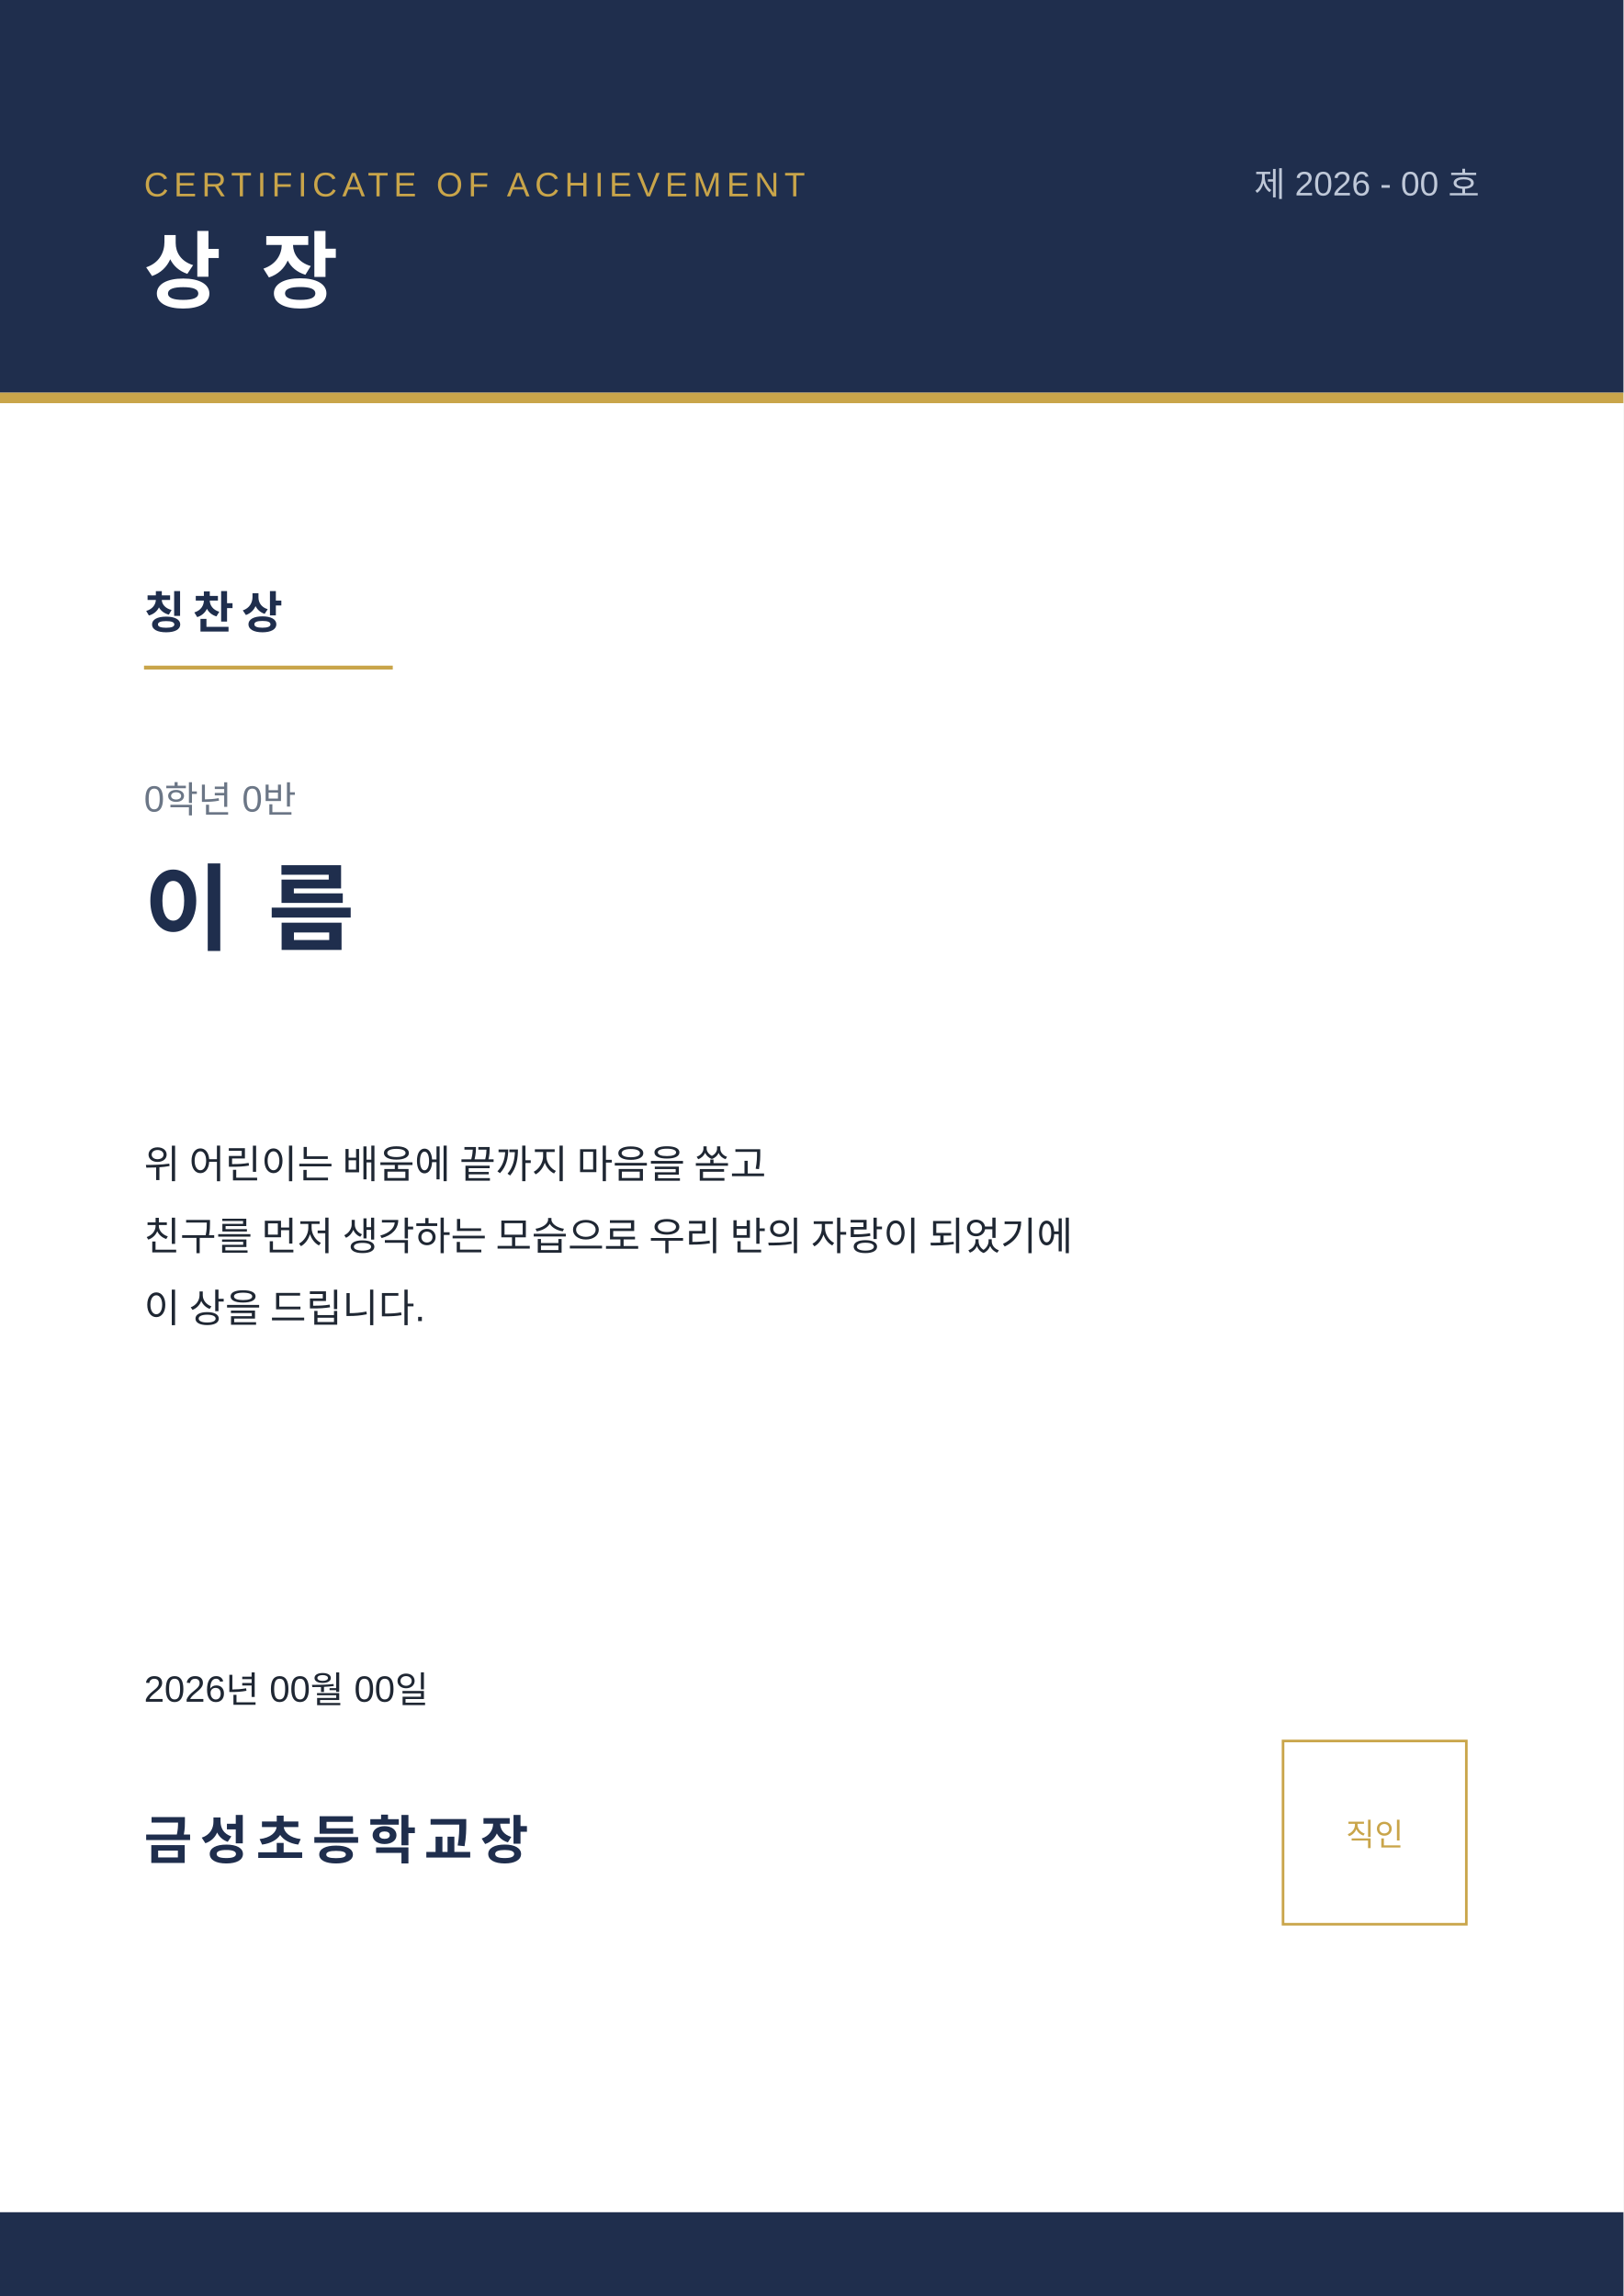
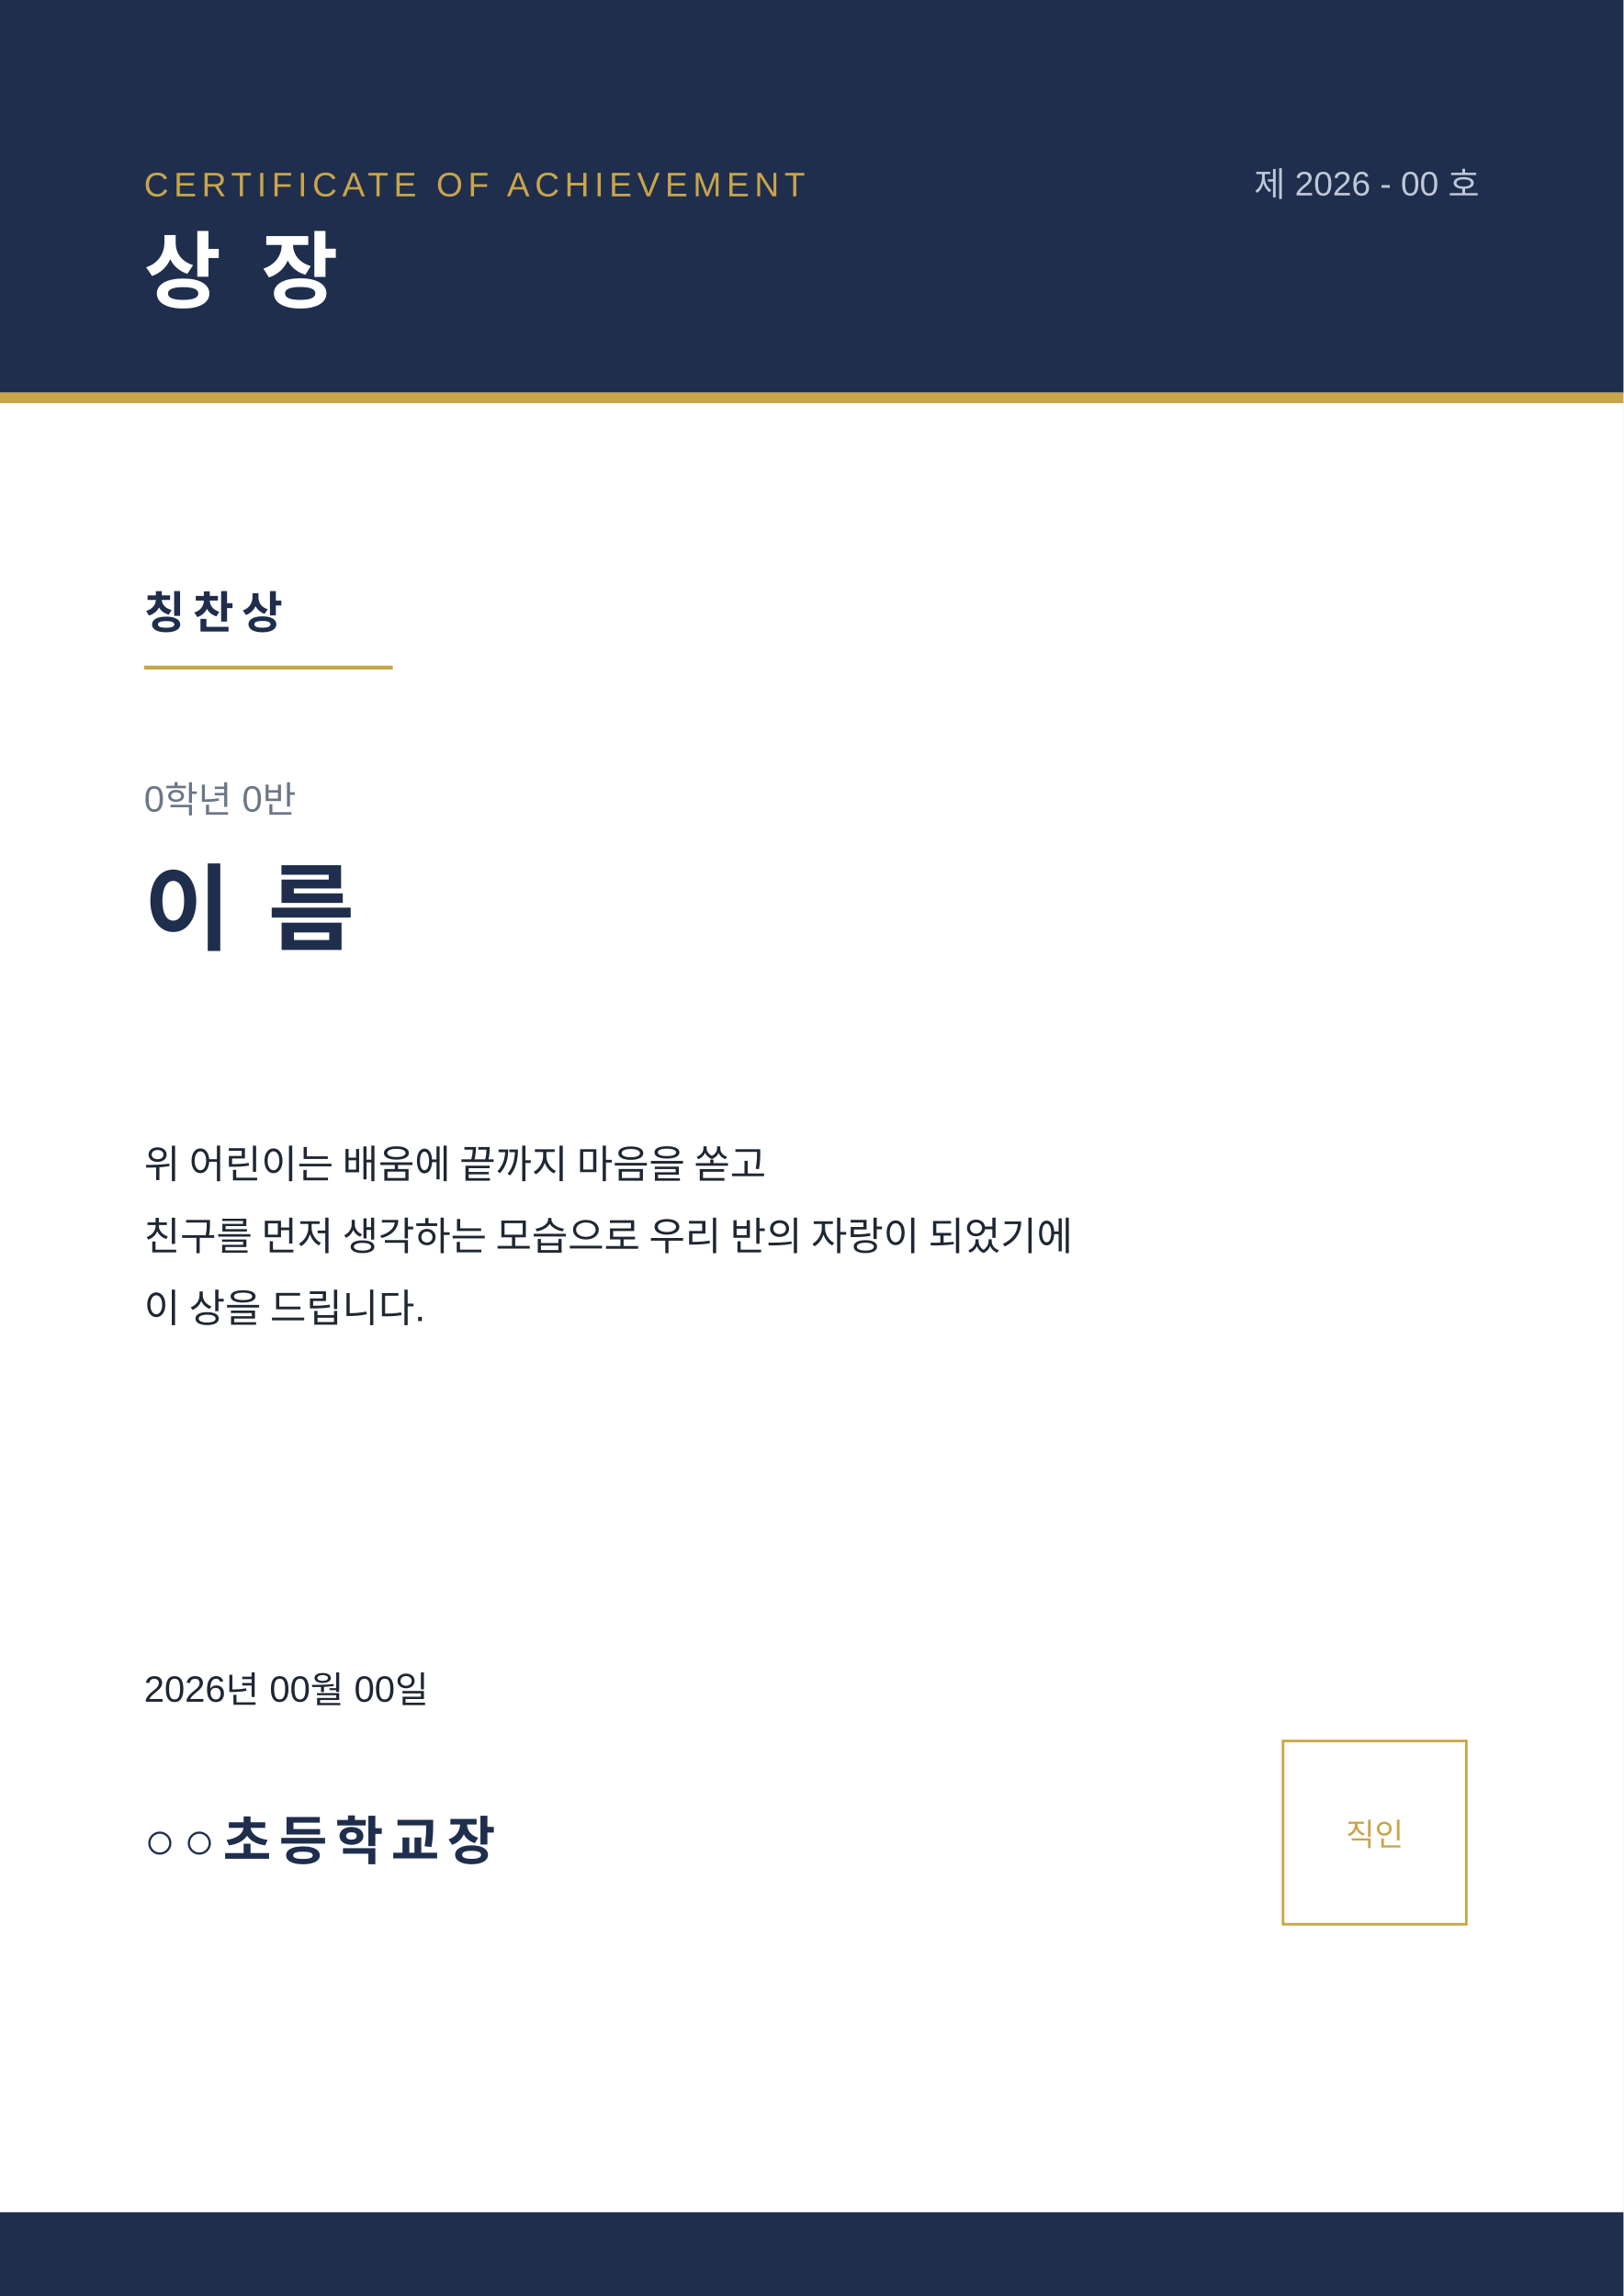
<svg xmlns="http://www.w3.org/2000/svg" viewBox="0 0 1240 1754">
  <rect width="1240" height="1754" fill="#FFFFFF" />
  <rect x="0" y="0" width="1240" height="300" fill="#1F2E4D" />
  <rect x="0" y="300" width="1240" height="8" fill="#C9A54A" />
  <text x="110" y="150" font-family="Arial" font-size="26" font-weight="500" letter-spacing="4" fill="#C9A54A">CERTIFICATE OF ACHIEVEMENT</text>
  <text x="110" y="230" font-family="Arial" font-size="64" font-weight="900" letter-spacing="8" fill="#FFFFFF">상 장</text>
  <text x="1130" y="150" text-anchor="end" font-family="Arial" font-size="26" font-weight="400" fill="#BFC8D8">제 2026 - 00 호</text>
  <text x="110" y="480" font-family="Arial" font-size="34" font-weight="700" letter-spacing="6" fill="#1F2E4D">칭찬상</text>
  <line x1="110" y1="510" x2="300" y2="510" stroke="#C9A54A" stroke-width="3" />
  <text x="110" y="620" font-family="Arial" font-size="28" font-weight="400" fill="#6B7686">0학년 0반</text>
  <text x="110" y="720" font-family="Arial" font-size="72" font-weight="900" letter-spacing="6" fill="#1F2E4D">이 름</text>
  <text x="110" y="900" font-family="Arial" font-size="30" font-weight="400" fill="#1F2733">위 어린이는 배움에 끝까지 마음을 쏟고</text>
  <text x="110" y="955" font-family="Arial" font-size="30" font-weight="400" fill="#1F2733">친구를 먼저 생각하는 모습으로 우리 반의 자랑이 되었기에</text>
  <text x="110" y="1010" font-family="Arial" font-size="30" font-weight="400" fill="#1F2733">이 상을 드립니다.</text>
  <text x="110" y="1300" font-family="Arial" font-size="28" font-weight="400" fill="#1F2733">2026년 00월 00일</text>
-   <text x="110" y="1420" font-family="Arial" font-size="40" font-weight="700" letter-spacing="6" fill="#1F2E4D">금성초등학교장</text>
+   <text x="110" y="1420" font-family="Arial" font-size="40" font-weight="700" letter-spacing="6" fill="#1F2E4D">○○초등학교장</text>
  <rect x="980" y="1330" width="140" height="140" fill="none" stroke="#C9A54A" stroke-width="2" />
  <text x="1050" y="1410" text-anchor="middle" font-family="Arial" font-size="24" font-weight="400" fill="#C9A54A">직인</text>
  <rect x="0" y="1690" width="1240" height="64" fill="#1F2E4D" />
</svg>
